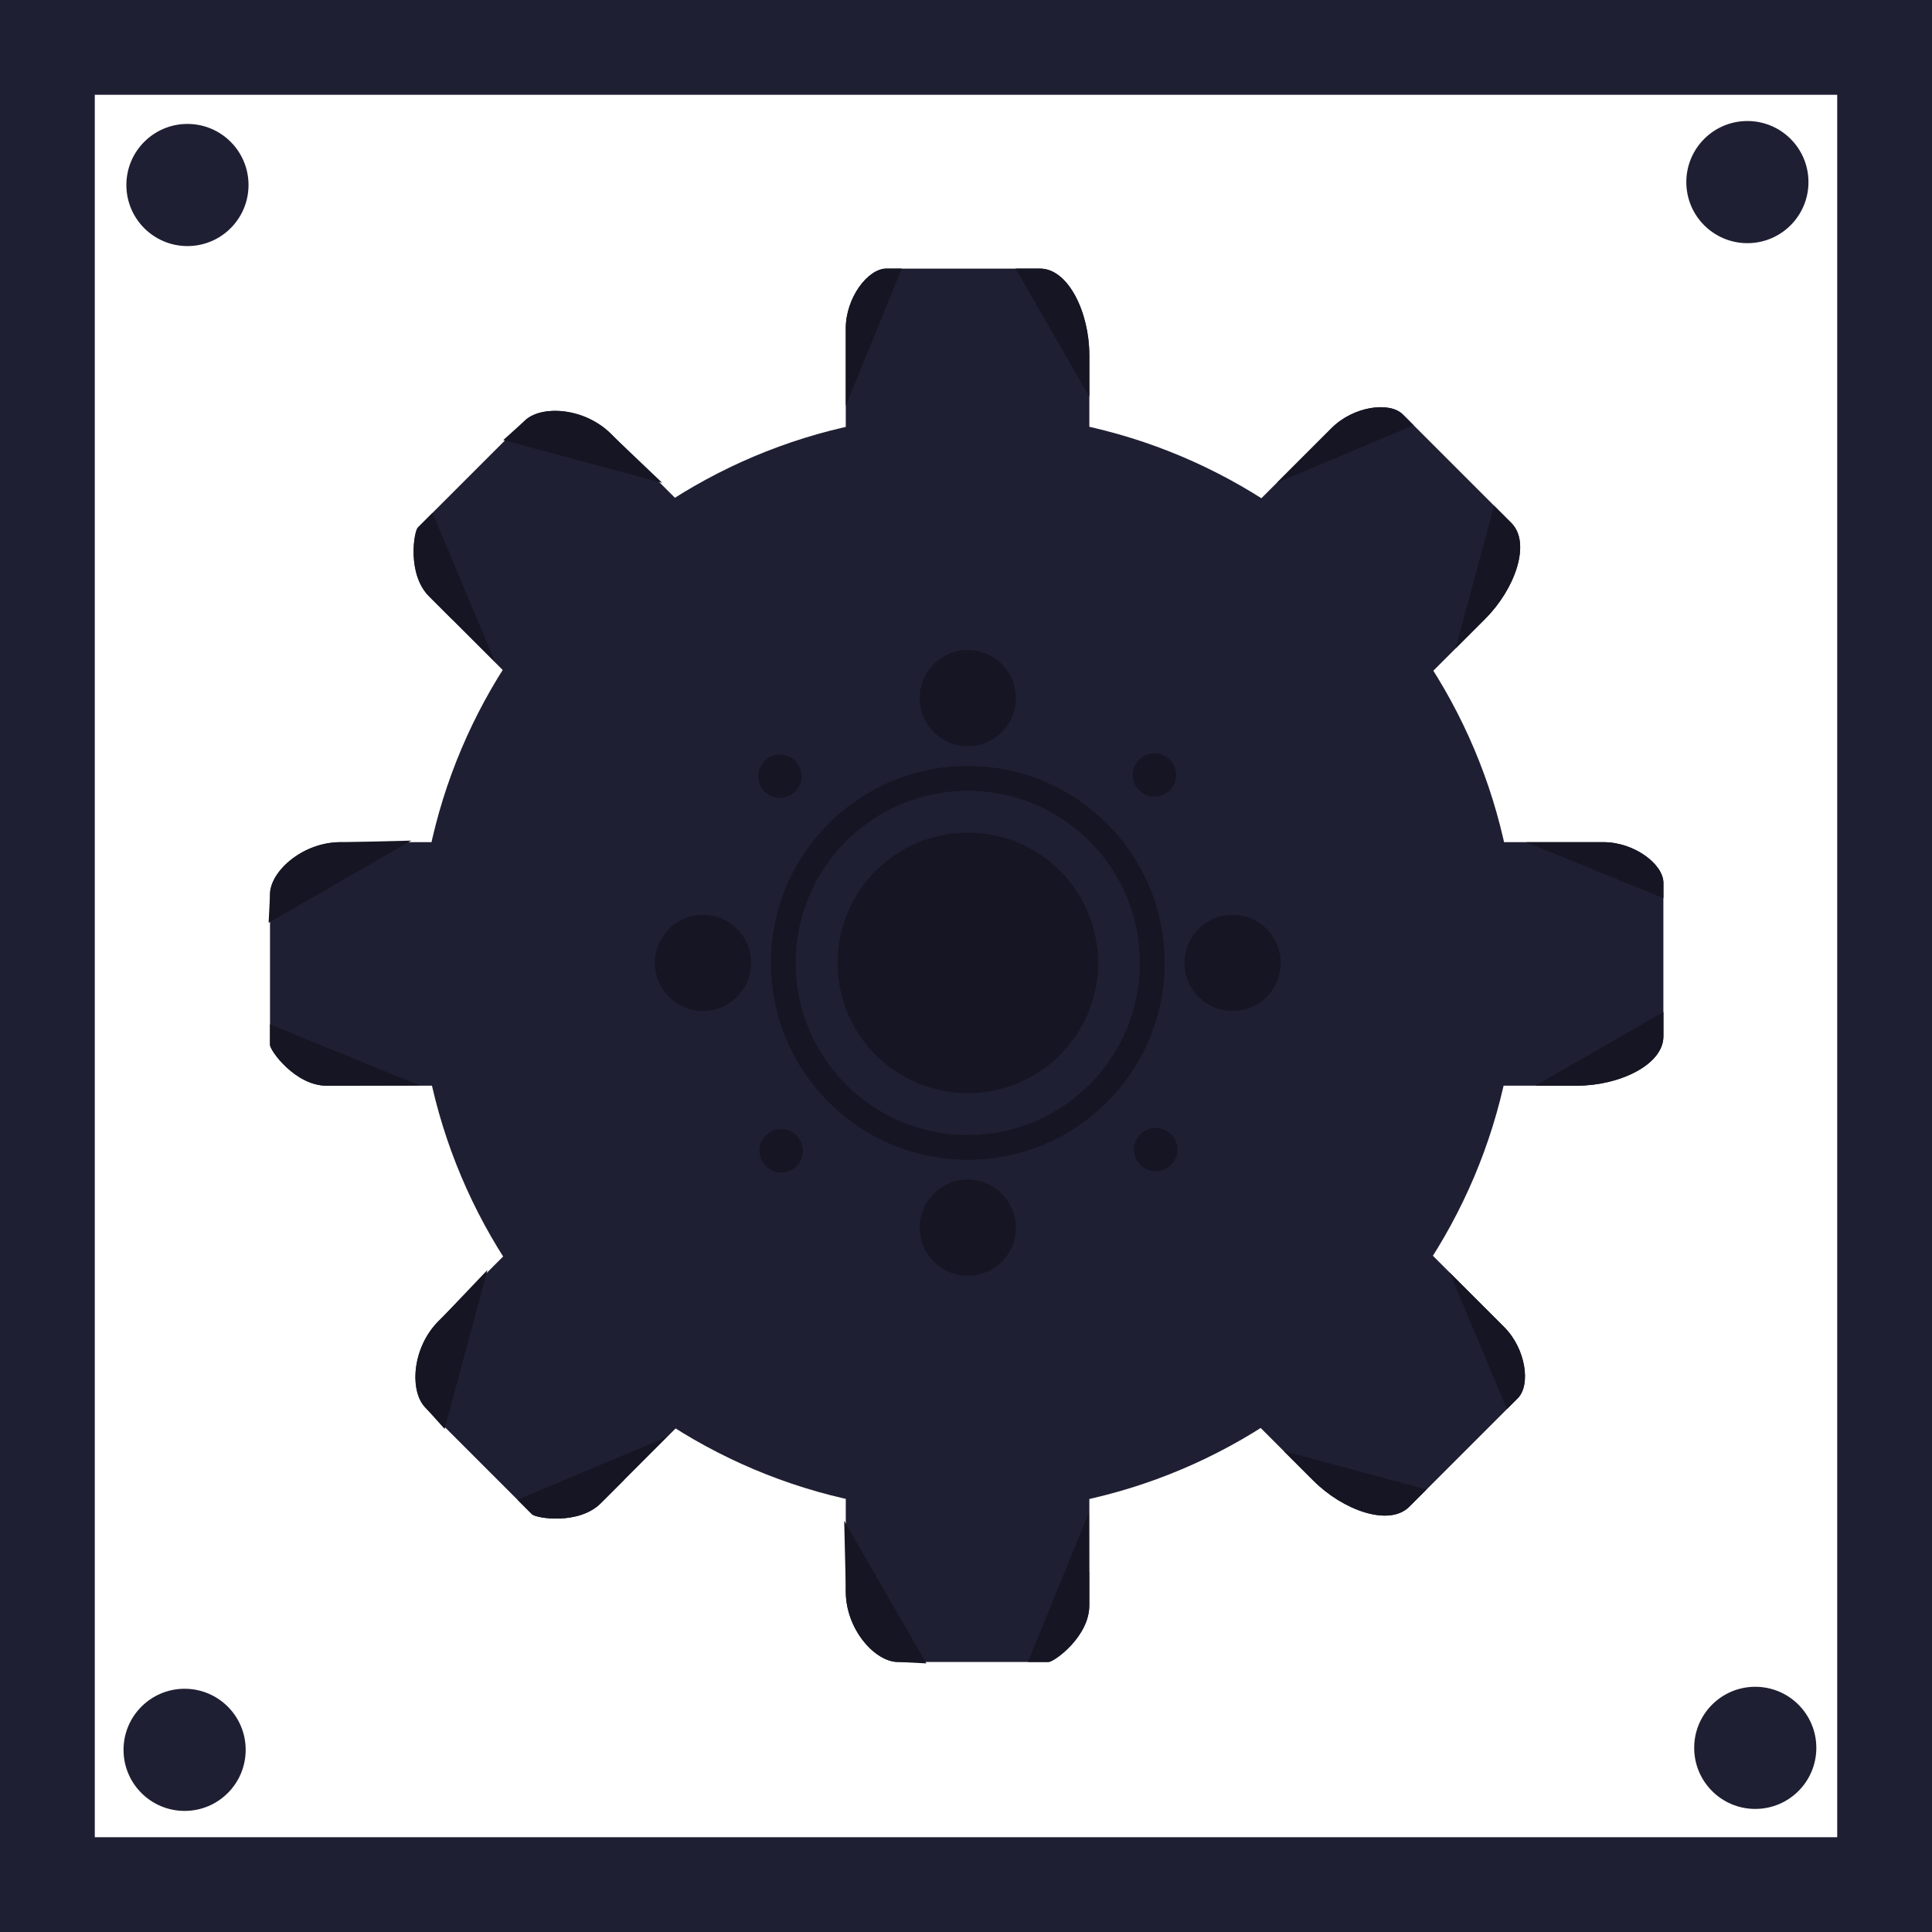
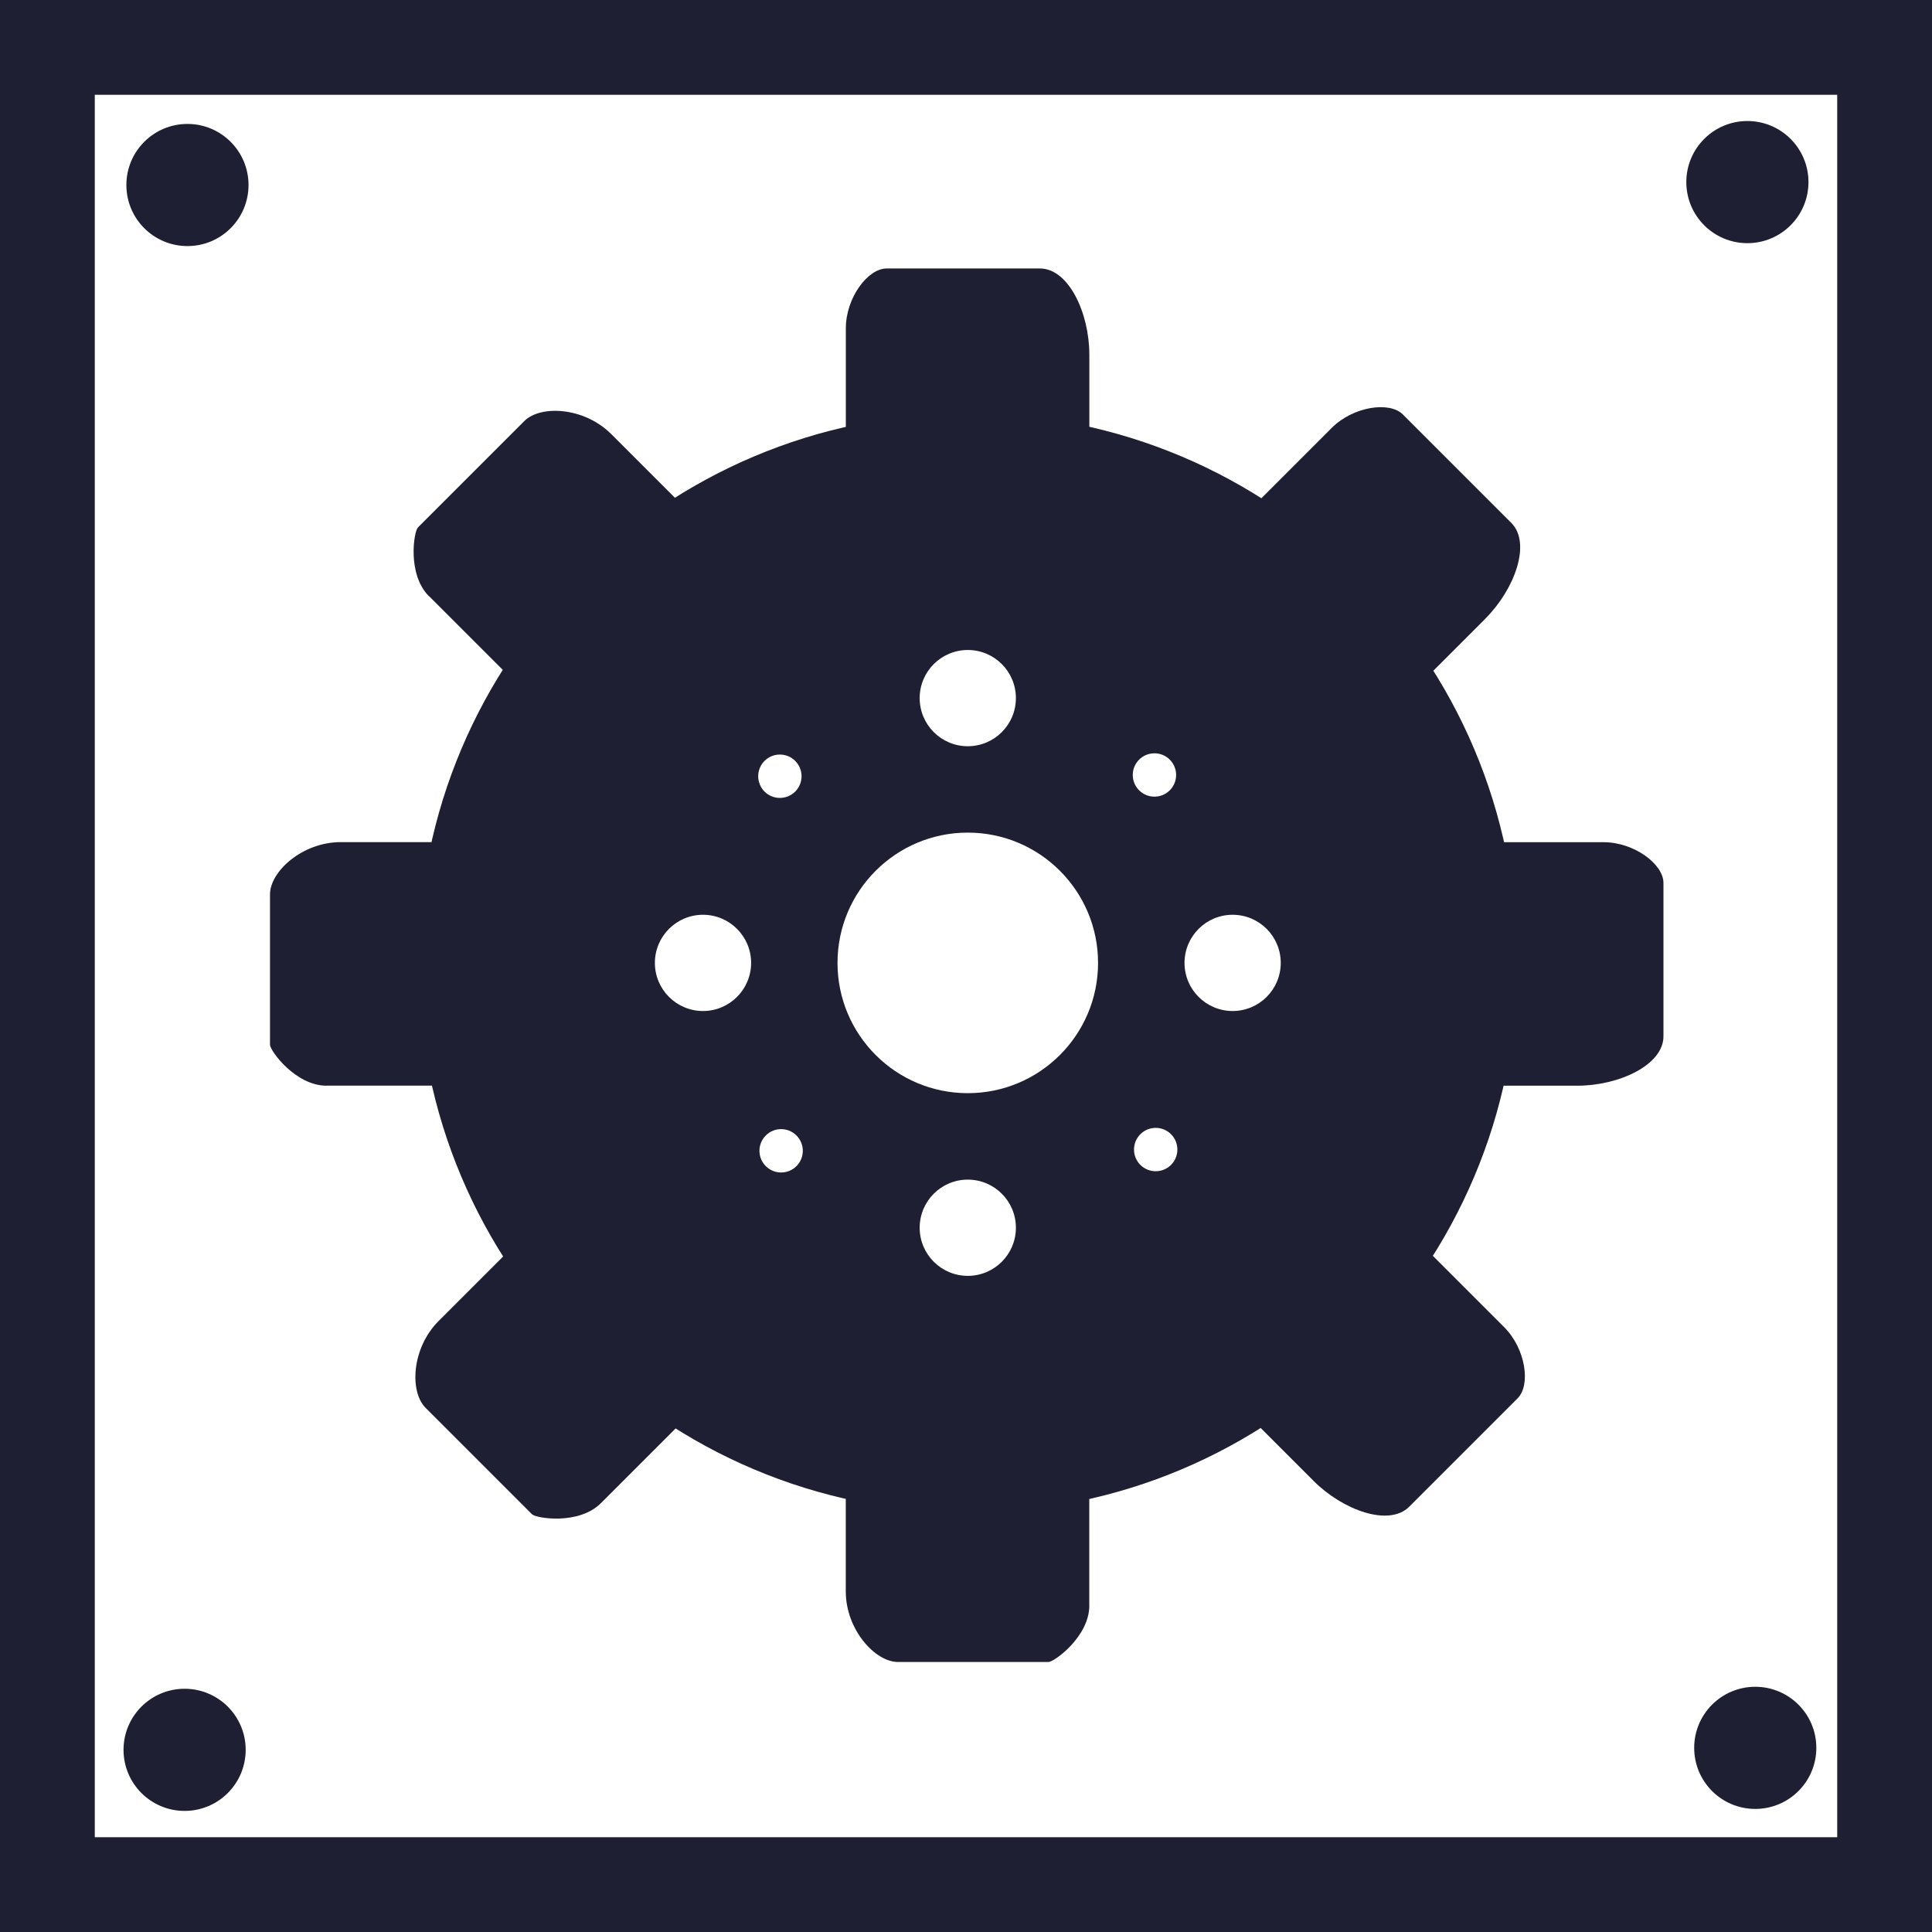
<svg xmlns="http://www.w3.org/2000/svg" version="1.1" width="29.23" height="29.23" viewBox="0,0,29.23,29.23">
  <g transform="translate(-225.385,-165.385)">
-     <g stroke="none" stroke-width="0" stroke-miterlimit="10">
-       <path d="M225.385,194.615v-29.23h29.23v29.23zM253.181,193.181v-26.362h-26.362v26.362z" fill="#1f1f33" />
-       <path d="M227.297,168.184c0,-0.51 0.413,-0.924 0.924,-0.924c0.51,0 0.924,0.413 0.924,0.924c0,0.51 -0.413,0.924 -0.924,0.924c-0.51,0 -0.924,-0.413 -0.924,-0.924z" fill="#1f1f33" />
-       <path d="M251.017,191.829c0,-0.51 0.413,-0.924 0.924,-0.924c0.51,0 0.924,0.413 0.924,0.924c0,0.51 -0.413,0.924 -0.924,0.924c-0.51,0 -0.924,-0.413 -0.924,-0.924z" fill="#1f1f33" />
-       <path d="M228.178,192.783c-0.51,0 -0.924,-0.413 -0.924,-0.924c0,-0.51 0.413,-0.924 0.924,-0.924c0.51,0 0.924,0.413 0.924,0.924c0,0.51 -0.413,0.924 -0.924,0.924z" fill="#1f1f33" />
-       <path d="M251.822,169.064c-0.51,0 -0.924,-0.413 -0.924,-0.924c0,-0.51 0.413,-0.924 0.924,-0.924c0.51,0 0.924,0.413 0.924,0.924c0,0.51 -0.413,0.924 -0.924,0.924z" fill="#1f1f33" />
-       <path d="M231.712,179.953c0,-4.592 3.723,-8.315 8.315,-8.315c4.592,0 8.315,3.723 8.315,8.315c0,4.592 -3.723,8.315 -8.315,8.315c-4.592,0 -8.315,-3.723 -8.315,-8.315z" fill="#1f1f33" />
-       <path d="M245.256,187.787c-1.188,-1.188 -6.519,-6.519 -6.519,-6.519c0,0 -6.12,-6.12 -6.861,-6.861c-0.335,-0.335 -0.229,-0.982 -0.168,-1.042c0.503,-0.503 1.3,-1.3 1.61,-1.61c0.245,-0.245 0.905,-0.212 1.314,0.197c0.804,0.804 6.82,6.82 6.82,6.82c0,0 5.638,5.638 6.692,6.692c0.326,0.326 0.405,0.875 0.204,1.076c-0.287,0.287 -1.096,1.096 -1.641,1.641c-0.306,0.306 -1.004,0.053 -1.45,-0.394z" fill="#1f1f33" />
-       <path d="M247.856,174.747c-1.188,1.188 -6.519,6.519 -6.519,6.519c0,0 -6.12,6.12 -6.861,6.861c-0.335,0.335 -0.982,0.229 -1.042,0.168c-0.503,-0.503 -1.3,-1.3 -1.61,-1.61c-0.245,-0.245 -0.212,-0.905 0.197,-1.314c0.804,-0.804 6.82,-6.82 6.82,-6.82c0,0 5.638,-5.638 6.692,-6.692c0.326,-0.326 0.875,-0.405 1.076,-0.204c0.287,0.287 1.096,1.096 1.641,1.641c0.306,0.306 0.053,1.004 -0.394,1.45z" fill="#1f1f33" />
-       <path d="M249.248,181.811c-1.68,0 -9.219,0 -9.219,0c0,0 -8.655,0 -9.703,0c-0.473,0 -0.856,-0.532 -0.856,-0.618c0,-0.711 0,-1.838 0,-2.277c0,-0.346 0.49,-0.79 1.068,-0.79c1.137,0 9.644,0 9.644,0c0,0 7.974,0 9.464,0c0.461,0 0.905,0.332 0.905,0.616c0,0.405 0,1.55 0,2.321c0,0.433 -0.672,0.747 -1.304,0.747z" fill="#1f1f33" />
-       <path d="M241.866,170.752c0,1.68 0,9.219 0,9.219c0,0 0,8.655 0,9.703c0,0.473 -0.532,0.856 -0.618,0.856c-0.711,0 -1.838,0 -2.277,0c-0.346,0 -0.79,-0.49 -0.79,-1.068c0,-1.137 0,-9.644 0,-9.644c0,0 0,-7.974 0,-9.464c0,-0.461 0.332,-0.905 0.616,-0.905c0.405,0 1.55,0 2.321,0c0.433,0 0.747,0.672 0.747,1.304z" fill="#1f1f33" />
-       <path d="M237.048,179.953c0,-1.645 1.334,-2.979 2.979,-2.979c1.645,0 2.979,1.334 2.979,2.979c0,1.645 -1.334,2.979 -2.979,2.979c-1.645,0 -2.979,-1.334 -2.979,-2.979z" fill="#151523" />
-       <path d="M237.423,179.953c0,-1.438 1.166,-2.604 2.604,-2.604c1.438,0 2.604,1.166 2.604,2.604c0,1.438 -1.166,2.604 -2.604,2.604c-1.438,0 -2.604,-1.166 -2.604,-2.604z" fill="#1f1f33" />
-       <path d="M238.057,179.953c0,-1.088 0.882,-1.971 1.971,-1.971c1.088,0 1.971,0.882 1.971,1.971c0,1.088 -0.882,1.971 -1.971,1.971c-1.088,0 -1.971,-0.882 -1.971,-1.971z" fill="#151523" />
-       <path d="M239.299,175.947c0,-0.402 0.326,-0.728 0.728,-0.728c0.402,0 0.728,0.326 0.728,0.728c0,0.402 -0.326,0.728 -0.728,0.728c-0.402,0 -0.728,-0.326 -0.728,-0.728z" fill="#151523" />
-       <path d="M239.299,183.959c0,-0.402 0.326,-0.728 0.728,-0.728c0.402,0 0.728,0.326 0.728,0.728c0,0.402 -0.326,0.728 -0.728,0.728c-0.402,0 -0.728,-0.326 -0.728,-0.728z" fill="#151523" />
-       <path d="M236.021,180.681c-0.402,0 -0.728,-0.326 -0.728,-0.728c0,-0.402 0.326,-0.728 0.728,-0.728c0.402,0 0.728,0.326 0.728,0.728c0,0.402 -0.326,0.728 -0.728,0.728z" fill="#151523" />
-       <path d="M244.033,180.681c-0.402,0 -0.728,-0.326 -0.728,-0.728c0,-0.402 0.326,-0.728 0.728,-0.728c0.402,0 0.728,0.326 0.728,0.728c0,0.402 -0.326,0.728 -0.728,0.728z" fill="#151523" />
-       <path d="M236.952,177.361c-0.128,-0.128 -0.128,-0.336 0,-0.464c0.128,-0.128 0.336,-0.128 0.464,0c0.128,0.128 0.128,0.336 0,0.464c-0.128,0.128 -0.336,0.128 -0.464,0z" fill="#151523" />
-       <path d="M242.638,183.009c-0.128,-0.128 -0.128,-0.336 0,-0.464c0.128,-0.128 0.336,-0.128 0.464,0c0.128,0.128 0.128,0.336 0,0.464c-0.128,0.128 -0.336,0.128 -0.464,0z" fill="#151523" />
-       <path d="M237.435,183.028c-0.128,0.128 -0.336,0.128 -0.464,0c-0.128,-0.128 -0.128,-0.336 0,-0.464c0.128,-0.128 0.336,-0.128 0.464,0c0.128,0.128 0.128,0.336 0,0.464z" fill="#151523" />
-       <path d="M243.083,177.342c-0.128,0.128 -0.336,0.128 -0.464,0c-0.128,-0.128 -0.128,-0.336 0,-0.464c0.128,-0.128 0.336,-0.128 0.464,0c0.128,0.128 0.128,0.336 0,0.464z" fill="#151523" />
-       <g fill="#151523">
-         <path d="M245.256,187.787c-0.114,-0.114 -0.267,-0.267 -0.449,-0.449l2.16,0.582c-0.091,0.091 -0.179,0.179 -0.261,0.261c-0.306,0.306 -1.004,0.053 -1.45,-0.394z" />
-         <path d="M248.143,185.464c0.326,0.326 0.405,0.875 0.204,1.076c-0.043,0.043 -0.099,0.099 -0.163,0.163l-0.87,-2.068c0.368,0.368 0.658,0.658 0.829,0.829z" />
-         <path d="M232.875,175.398l-0.638,-0.635c-0.005,-0.003 -0.009,-0.006 -0.014,-0.009c-0.144,-0.144 -0.261,-0.261 -0.347,-0.347c-0.335,-0.335 -0.229,-0.982 -0.168,-1.042c0.068,-0.068 0.142,-0.142 0.22,-0.22z" />
-         <path d="M233.351,171.726c0.267,-0.212 0.889,-0.165 1.281,0.226c0.018,0.018 0.038,0.038 0.058,0.058l0.714,0.68l-2.405,-0.647z" />
-         <path d="M247.856,174.747c-0.114,0.114 -0.267,0.267 -0.449,0.449l0.582,-2.16c0.091,0.091 0.179,0.179 0.261,0.261c0.306,0.306 0.053,1.004 -0.394,1.45z" />
-         <path d="M245.533,171.86c0.326,-0.326 0.875,-0.405 1.076,-0.204c0.043,0.043 0.099,0.099 0.163,0.163l-2.068,0.87c0.368,-0.368 0.658,-0.658 0.829,-0.829z" />
-         <path d="M235.467,187.128l-0.635,0.638c-0.003,0.005 -0.006,0.009 -0.009,0.014c-0.144,0.144 -0.261,0.261 -0.347,0.347c-0.335,0.335 -0.982,0.229 -1.042,0.168c-0.068,-0.068 -0.142,-0.142 -0.22,-0.22z" />
-         <path d="M231.795,186.652c-0.212,-0.267 -0.165,-0.889 0.226,-1.281c0.018,-0.018 0.038,-0.038 0.058,-0.058l0.68,-0.714l-0.647,2.405z" />
-         <path d="M249.248,181.811c-0.161,0 -0.377,0 -0.635,0l1.939,-1.116c0,0.129 0,0.253 0,0.369c0,0.433 -0.672,0.747 -1.304,0.747z" />
-         <path d="M249.647,178.127c0.461,0 0.905,0.332 0.905,0.616c0,0.061 0,0.14 0,0.231l-2.077,-0.847c0.52,0 0.931,0 1.172,0z" />
-         <path d="M231.733,181.806l-0.9,0.002c-0.005,0.001 -0.011,0.002 -0.016,0.003c-0.204,0 -0.369,0 -0.491,0c-0.473,0 -0.856,-0.532 -0.856,-0.618c0,-0.097 0,-0.201 0,-0.31z" />
-         <path d="M229.473,178.873c0.039,-0.338 0.512,-0.746 1.066,-0.746c0.026,0 0.053,0 0.082,0l0.986,-0.024l-2.158,1.243z" />
-         <path d="M241.866,170.752c0,0.161 0,0.377 0,0.635l-1.116,-1.939c0.129,0 0.253,0 0.369,0c0.433,0 0.747,0.672 0.747,1.304z" />
-         <path d="M238.181,170.353c0,-0.461 0.332,-0.905 0.616,-0.905c0.061,0 0.14,0 0.231,0l-0.847,2.077c0,-0.52 0,-0.931 0,-1.172z" />
-         <path d="M241.86,188.267l0.002,0.9c0.001,0.005 0.002,0.011 0.003,0.016c0,0.204 0,0.369 0,0.491c0,0.473 -0.532,0.856 -0.618,0.856c-0.097,0 -0.201,0 -0.31,0z" />
-         <path d="M238.927,190.527c-0.338,-0.039 -0.746,-0.512 -0.746,-1.066c0,-0.026 0,-0.053 0,-0.082l-0.024,-0.986l1.243,2.158z" />
-       </g>
+     <g fill="#1f1f33" stroke="none" stroke-width="0" stroke-miterlimit="10">
+       <path d="M231.712,179.953c0,-4.592 3.723,-8.315 8.315,-8.315c4.592,0 8.315,3.723 8.315,8.315c0,4.592 -3.723,8.315 -8.315,8.315c-4.592,0 -8.315,-3.723 -8.315,-8.315zM240.027,181.924c1.088,0 1.971,-0.882 1.971,-1.971c0,-1.088 -0.882,-1.971 -1.971,-1.971c-1.088,0 -1.971,0.882 -1.971,1.971c0,1.088 0.882,1.971 1.971,1.971zM240.027,176.675c0.402,0 0.728,-0.326 0.728,-0.728c0,-0.402 -0.326,-0.728 -0.728,-0.728c-0.402,0 -0.728,0.326 -0.728,0.728c0,0.402 0.326,0.728 0.728,0.728zM244.762,179.953c0,-0.402 -0.326,-0.728 -0.728,-0.728c-0.402,0 -0.728,0.326 -0.728,0.728c0,0.402 0.326,0.728 0.728,0.728c0.402,0 0.728,-0.326 0.728,-0.728zM240.027,184.688c0.402,0 0.728,-0.326 0.728,-0.728c0,-0.402 -0.326,-0.728 -0.728,-0.728c-0.402,0 -0.728,0.326 -0.728,0.728c0,0.402 0.326,0.728 0.728,0.728zM236.749,179.953c0,-0.402 -0.326,-0.728 -0.728,-0.728c-0.402,0 -0.728,0.326 -0.728,0.728c0,0.402 0.326,0.728 0.728,0.728c0.402,0 0.728,-0.326 0.728,-0.728zM236.952,177.361c0.128,0.128 0.336,0.128 0.464,0c0.128,-0.128 0.128,-0.336 0,-0.464c-0.128,-0.128 -0.336,-0.128 -0.464,0c-0.128,0.128 -0.128,0.336 0,0.464zM242.638,183.009c0.128,0.128 0.336,0.128 0.464,0c0.128,-0.128 0.128,-0.336 0,-0.464c-0.128,-0.128 -0.336,-0.128 -0.464,0c-0.128,0.128 -0.128,0.336 0,0.464zM237.435,182.564c-0.128,-0.128 -0.336,-0.128 -0.464,0c-0.128,0.128 -0.128,0.336 0,0.464c0.128,0.128 0.336,0.128 0.464,0c0.128,-0.128 0.128,-0.336 0,-0.464zM243.083,177.342c0.128,-0.128 0.128,-0.336 0,-0.464c-0.128,-0.128 -0.336,-0.128 -0.464,0c-0.128,0.128 -0.128,0.336 0,0.464c0.128,0.128 0.336,0.128 0.464,-0z" />
+       <path d="M225.385,194.615v-29.23h29.23v29.23zM253.181,193.181v-26.362h-26.362v26.362z" />
+       <path d="M227.297,168.184c0,-0.51 0.413,-0.924 0.924,-0.924c0.51,0 0.924,0.413 0.924,0.924c0,0.51 -0.413,0.924 -0.924,0.924c-0.51,0 -0.924,-0.413 -0.924,-0.924z" />
+       <path d="M251.017,191.829c0,-0.51 0.413,-0.924 0.924,-0.924c0.51,0 0.924,0.413 0.924,0.924c0,0.51 -0.413,0.924 -0.924,0.924c-0.51,0 -0.924,-0.413 -0.924,-0.924z" />
+       <path d="M228.178,192.783c-0.51,0 -0.924,-0.413 -0.924,-0.924c0,-0.51 0.413,-0.924 0.924,-0.924c0.51,0 0.924,0.413 0.924,0.924c0,0.51 -0.413,0.924 -0.924,0.924z" />
+       <path d="M251.822,169.064c-0.51,0 -0.924,-0.413 -0.924,-0.924c0,-0.51 0.413,-0.924 0.924,-0.924c0.51,0 0.924,0.413 0.924,0.924c0,0.51 -0.413,0.924 -0.924,0.924z" />
+       <path d="M245.256,187.787c-0.345,-0.345 -1.04,-1.04 -1.852,-1.852c0.963,-0.286 1.894,-0.845 2.646,-1.765c0.118,-0.144 0.231,-0.297 0.339,-0.459c0.796,0.796 1.456,1.456 1.753,1.753c0.326,0.326 0.405,0.875 0.204,1.076c-0.287,0.287 -1.096,1.096 -1.641,1.641c-0.306,0.306 -1.004,0.053 -1.45,-0.394z" />
+       <path d="M231.876,174.407c-0.335,-0.335 -0.229,-0.982 -0.168,-1.042c0.503,-0.503 1.3,-1.3 1.61,-1.61c0.245,-0.245 0.905,-0.212 1.314,0.197c0.267,0.267 1.109,1.109 2.115,2.115c-0.04,0.025 -0.08,0.05 -0.121,0.075c-0.056,0.035 -0.111,0.069 -0.167,0.102l-0.153,0.153c-0.83,0.623 -1.775,1.181 -2.486,1.928c-0.004,0.004 -0.008,0.008 -0.011,0.012c-0.936,-0.936 -1.699,-1.699 -1.931,-1.931z" />
+       <path d="M247.856,174.747c-0.276,0.276 -0.776,0.776 -1.381,1.381c-0.231,-0.683 -0.794,-1.497 -1.807,-2.442c-0.183,-0.171 -0.356,-0.318 -0.52,-0.442c0.628,-0.628 1.135,-1.135 1.385,-1.385c0.326,-0.326 0.875,-0.405 1.076,-0.204c0.287,0.287 1.096,1.096 1.641,1.641c0.306,0.306 0.053,1.004 -0.394,1.45z" />
+       <path d="M234.476,188.127c-0.335,0.335 -0.982,0.229 -1.042,0.168c-0.503,-0.503 -1.3,-1.3 -1.61,-1.61c-0.245,-0.245 -0.212,-0.905 0.197,-1.314c0.248,-0.248 0.991,-0.991 1.901,-1.901c0.72,0.992 1.739,1.933 2.812,2.399c-1.082,1.082 -1.999,1.999 -2.258,2.258z" />
+       <path d="M249.248,181.811c-0.485,0 -1.459,0 -2.599,0c0.702,-1.06 0.989,-2.37 0.353,-3.684c1.199,0 2.205,0 2.645,0c0.461,0 0.905,0.332 0.905,0.616c0,0.405 0,1.55 0,2.321c0,0.433 -0.672,0.747 -1.304,0.747z" />
+       <path d="M230.326,181.811c-0.473,0 -0.856,-0.532 -0.856,-0.618c0,-0.711 0,-1.838 0,-2.277c0,-0.346 0.49,-0.79 1.068,-0.79c0.434,0 1.945,0 3.646,0c-0.096,1.025 -0.056,2.478 0.263,3.684c-1.911,0 -3.682,0 -4.121,0z" />
+       <path d="M241.866,189.674c0,0.473 -0.532,0.856 -0.618,0.856c-0.711,0 -1.838,0 -2.277,0c-0.346,0 -0.79,-0.49 -0.79,-1.068c0,-0.281 0,-1.266 0,-2.634c0.657,0.117 1.604,0.07 1.858,0.058c0.682,-0.033 1.288,-0.096 1.826,-0.182c0,1.433 0,2.623 0,2.971z" />
+       <path d="M241.866,170.752c0,0.4 0,1.132 0,2.016c0,0.191 0,0.39 0,0.593c-0.998,-0.556 -2.199,-0.803 -3.371,-0.4c-0.066,-0.005 -0.132,-0.008 -0.199,-0.008c-0.038,0 -0.076,0.001 -0.114,0.003c0,-0.067 0,-0.13 0,-0.189c0,-1.097 0,-2.003 0,-2.415c0,-0.461 0.332,-0.905 0.616,-0.905c0.405,0 1.55,0 2.321,0c0.433,0 0.747,0.672 0.747,1.304z" />
    </g>
  </g>
</svg>
